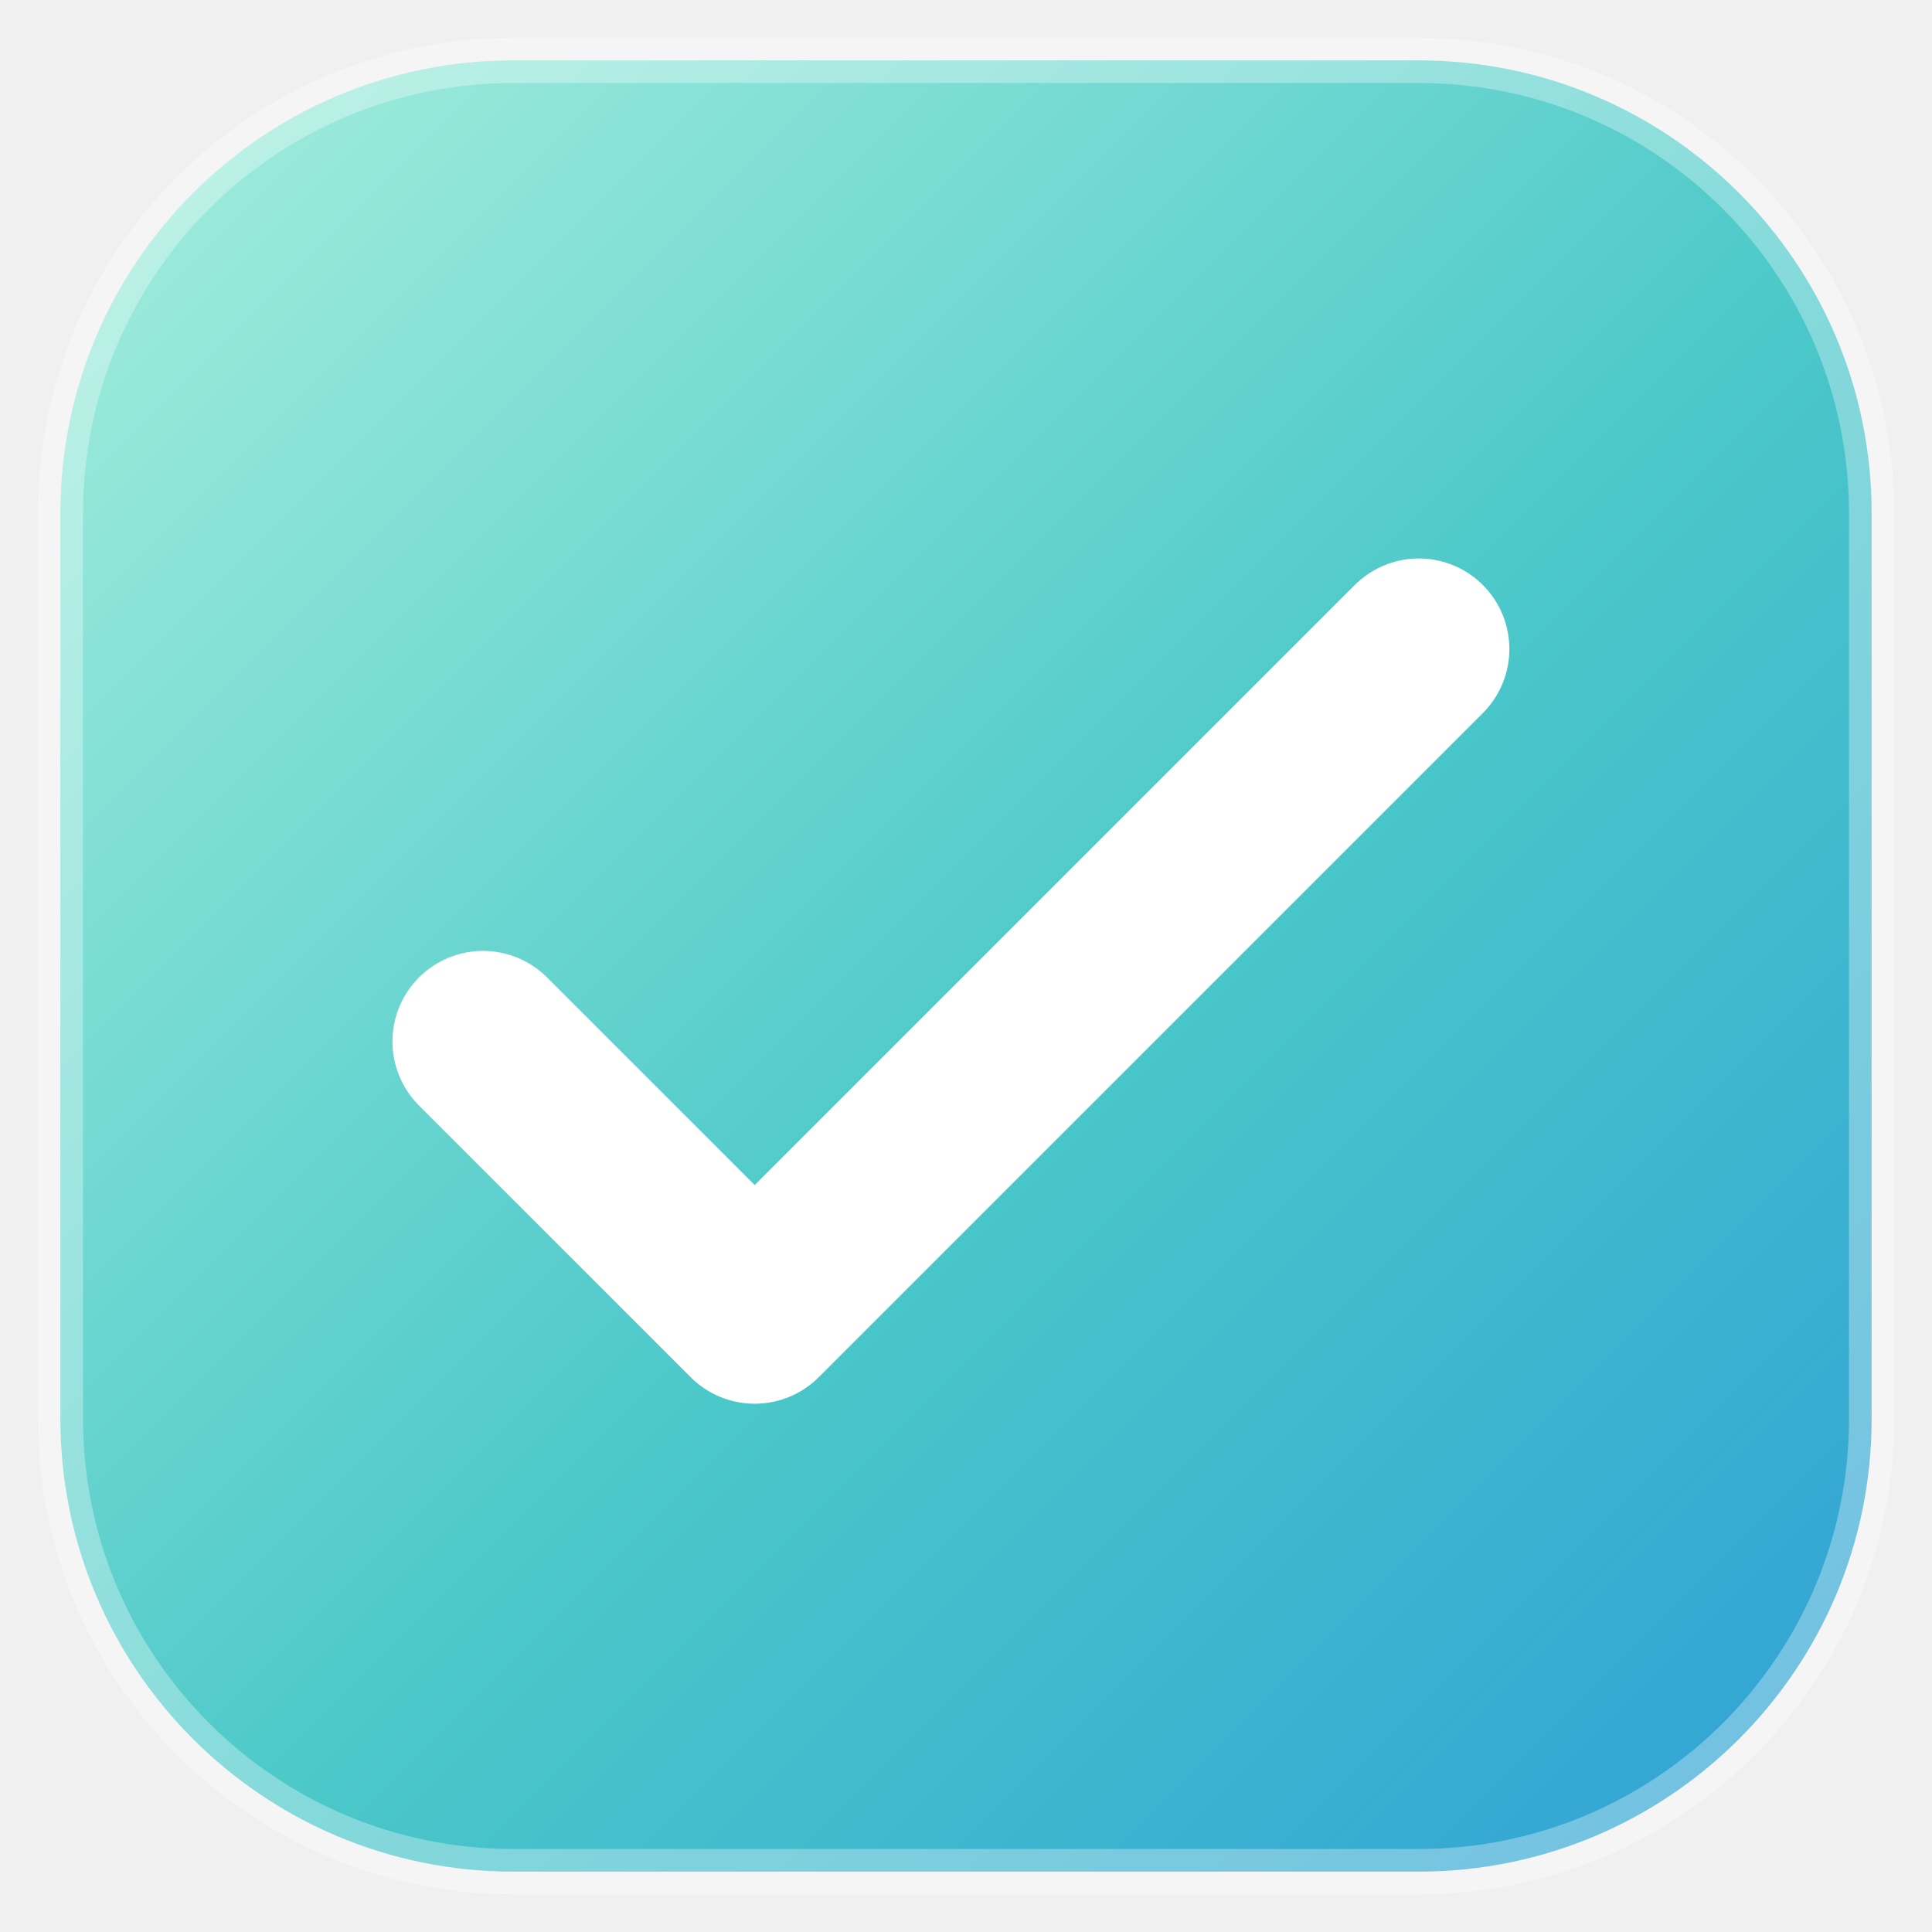
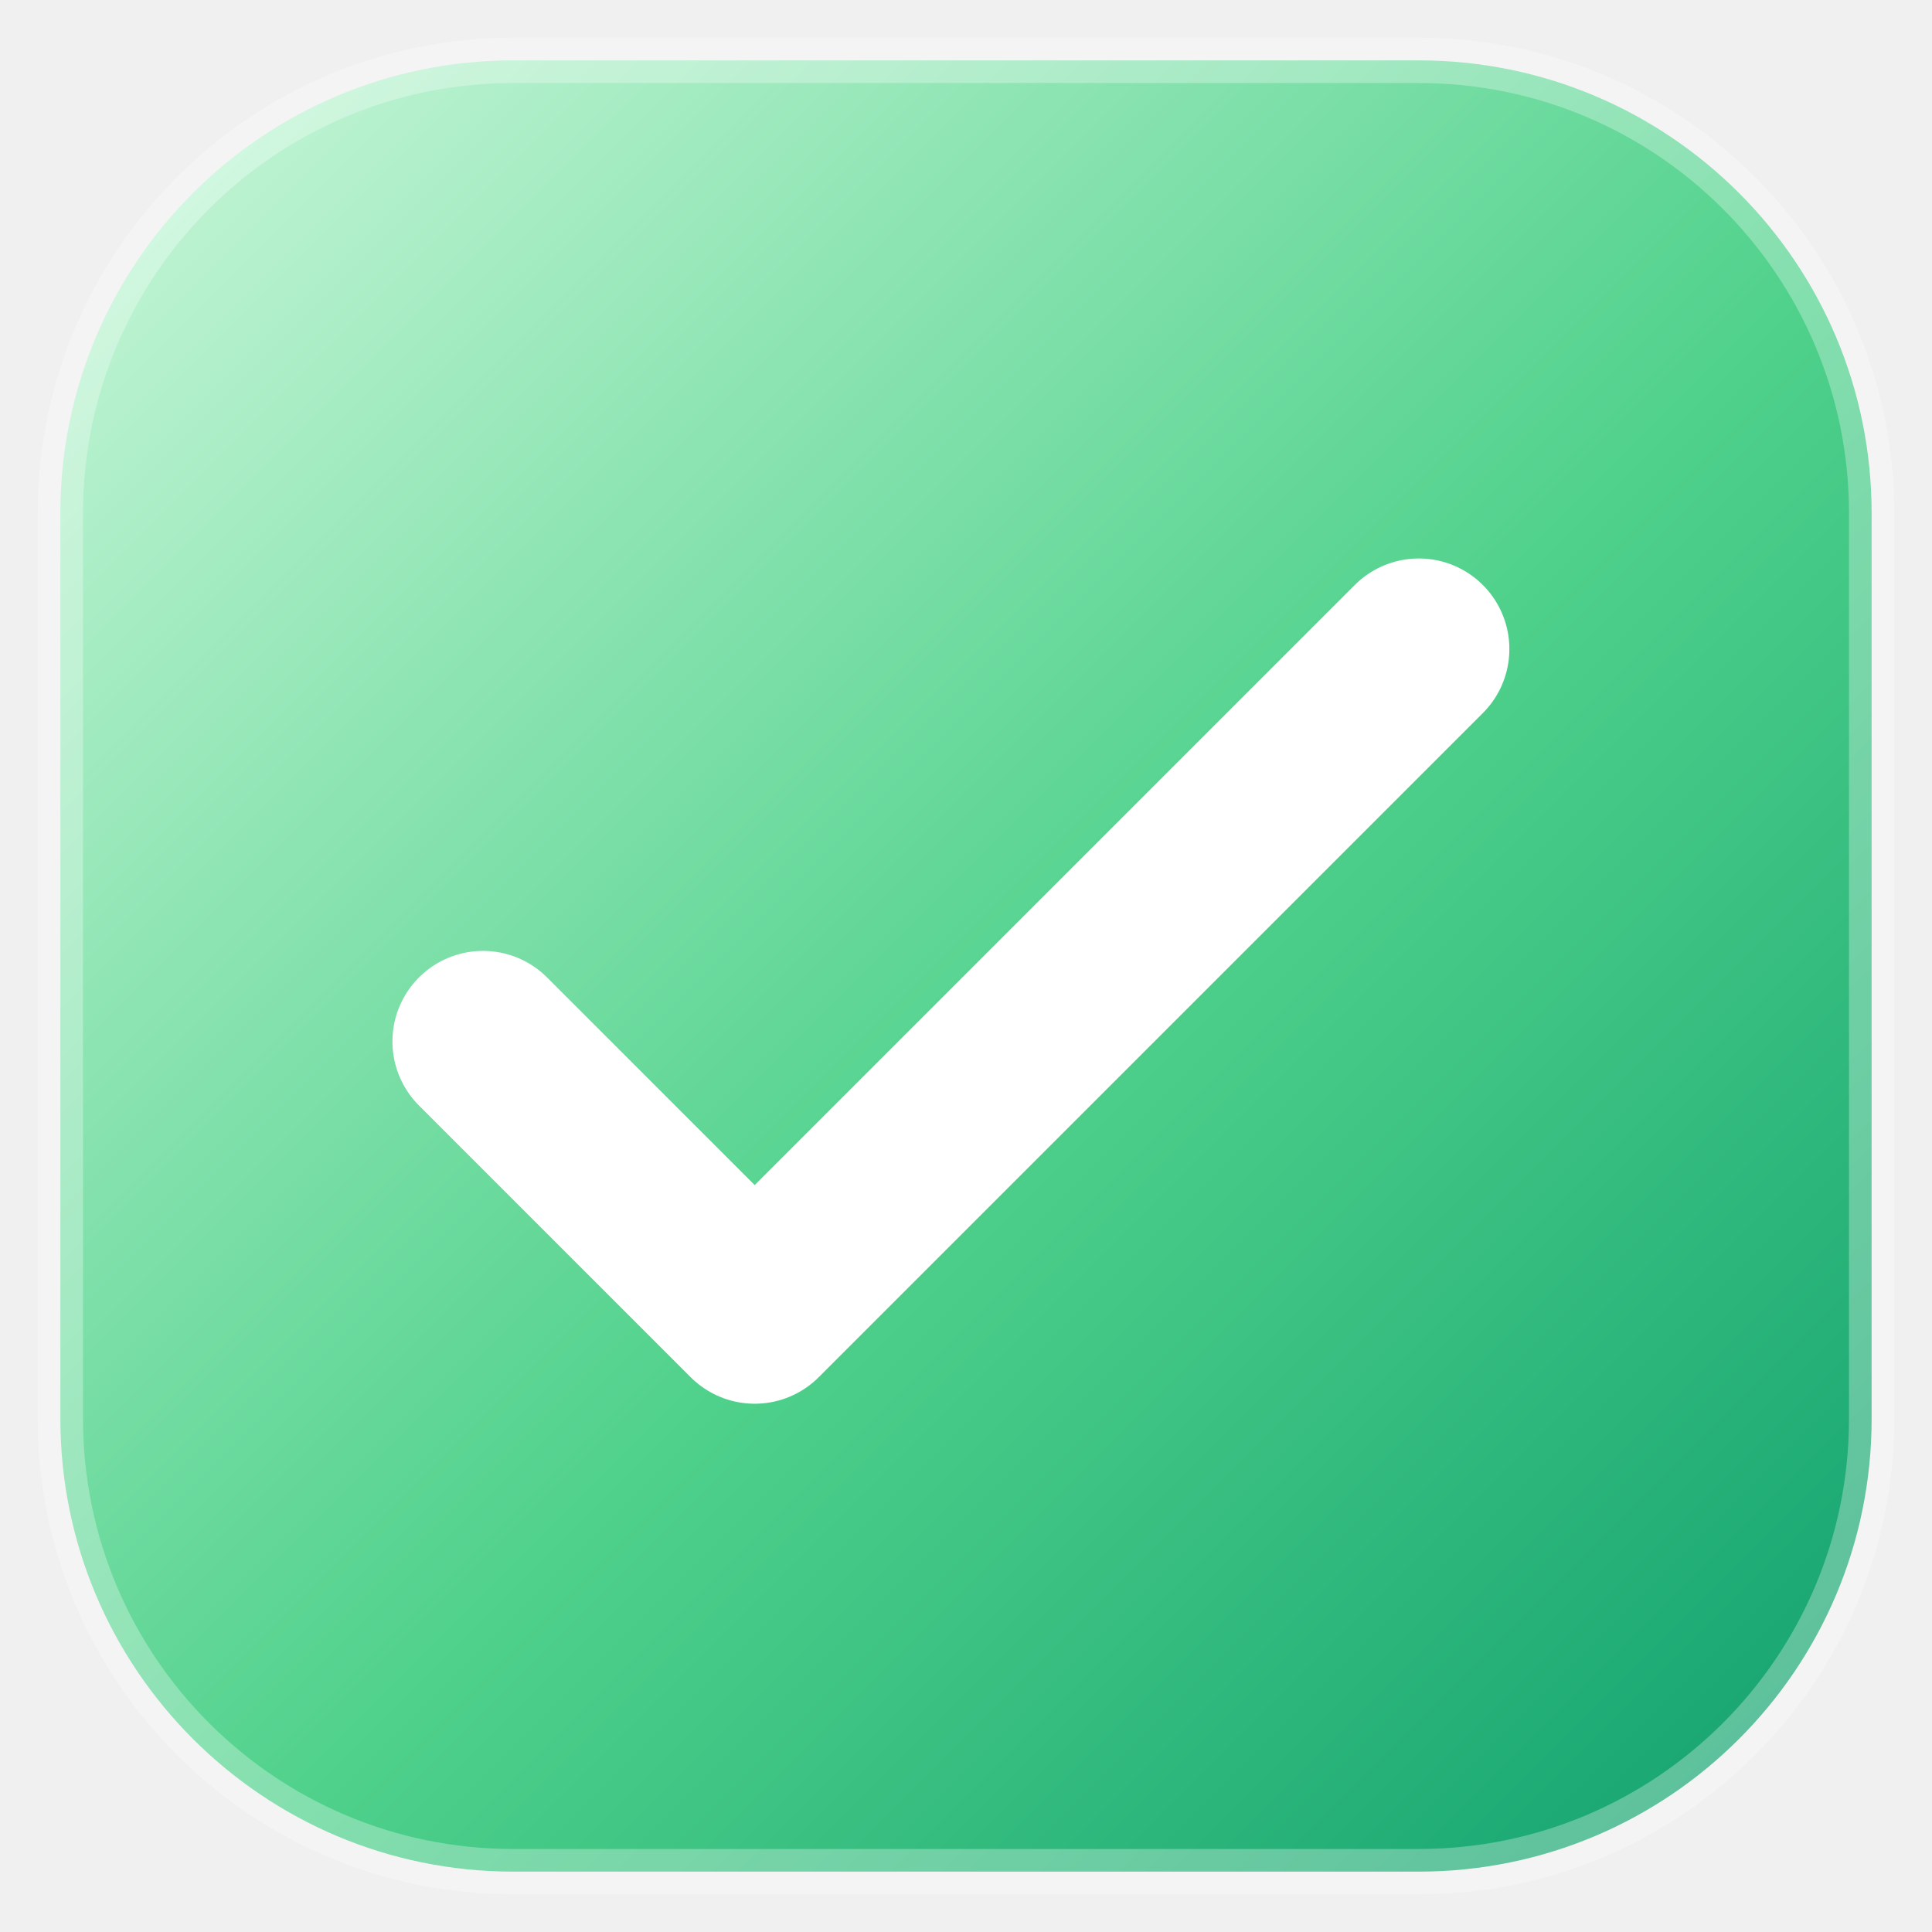
<svg xmlns="http://www.w3.org/2000/svg" viewBox="0 0 256 256" width="256" height="256" role="img" aria-label="Todo and pomodoro">
  <defs>
    <linearGradient id="todo-tile" x1="0" y1="0" x2="1" y2="1">
-       <stop offset="0" stop-color="#a7efdd" />
-       <stop offset="0.55" stop-color="#4bc8c9" />
-       <stop offset="1" stop-color="#2f9fd6" />
+       <stop offset="0" stop-color="#cdf8dc" />
+       <stop offset="0.55" stop-color="#4fd18b" />
+       <stop offset="1" stop-color="#0f9f6e" />
    </linearGradient>
  </defs>
  <rect x="8" y="8" width="240" height="240" rx="60" fill="url(#todo-tile)" />
-   <rect x="8" y="8" width="240" height="240" rx="60" fill="none" stroke="#ffffff" stroke-opacity="0.32" stroke-width="6" />
+   <rect x="8" y="8" width="240" height="240" rx="60" fill="none" stroke="#ffffff" stroke-opacity="0.3" stroke-width="6" />
  <path d="M64 138 L100 174 L188 86" fill="none" stroke="#ffffff" stroke-width="24" stroke-linecap="round" stroke-linejoin="round" />
</svg>
